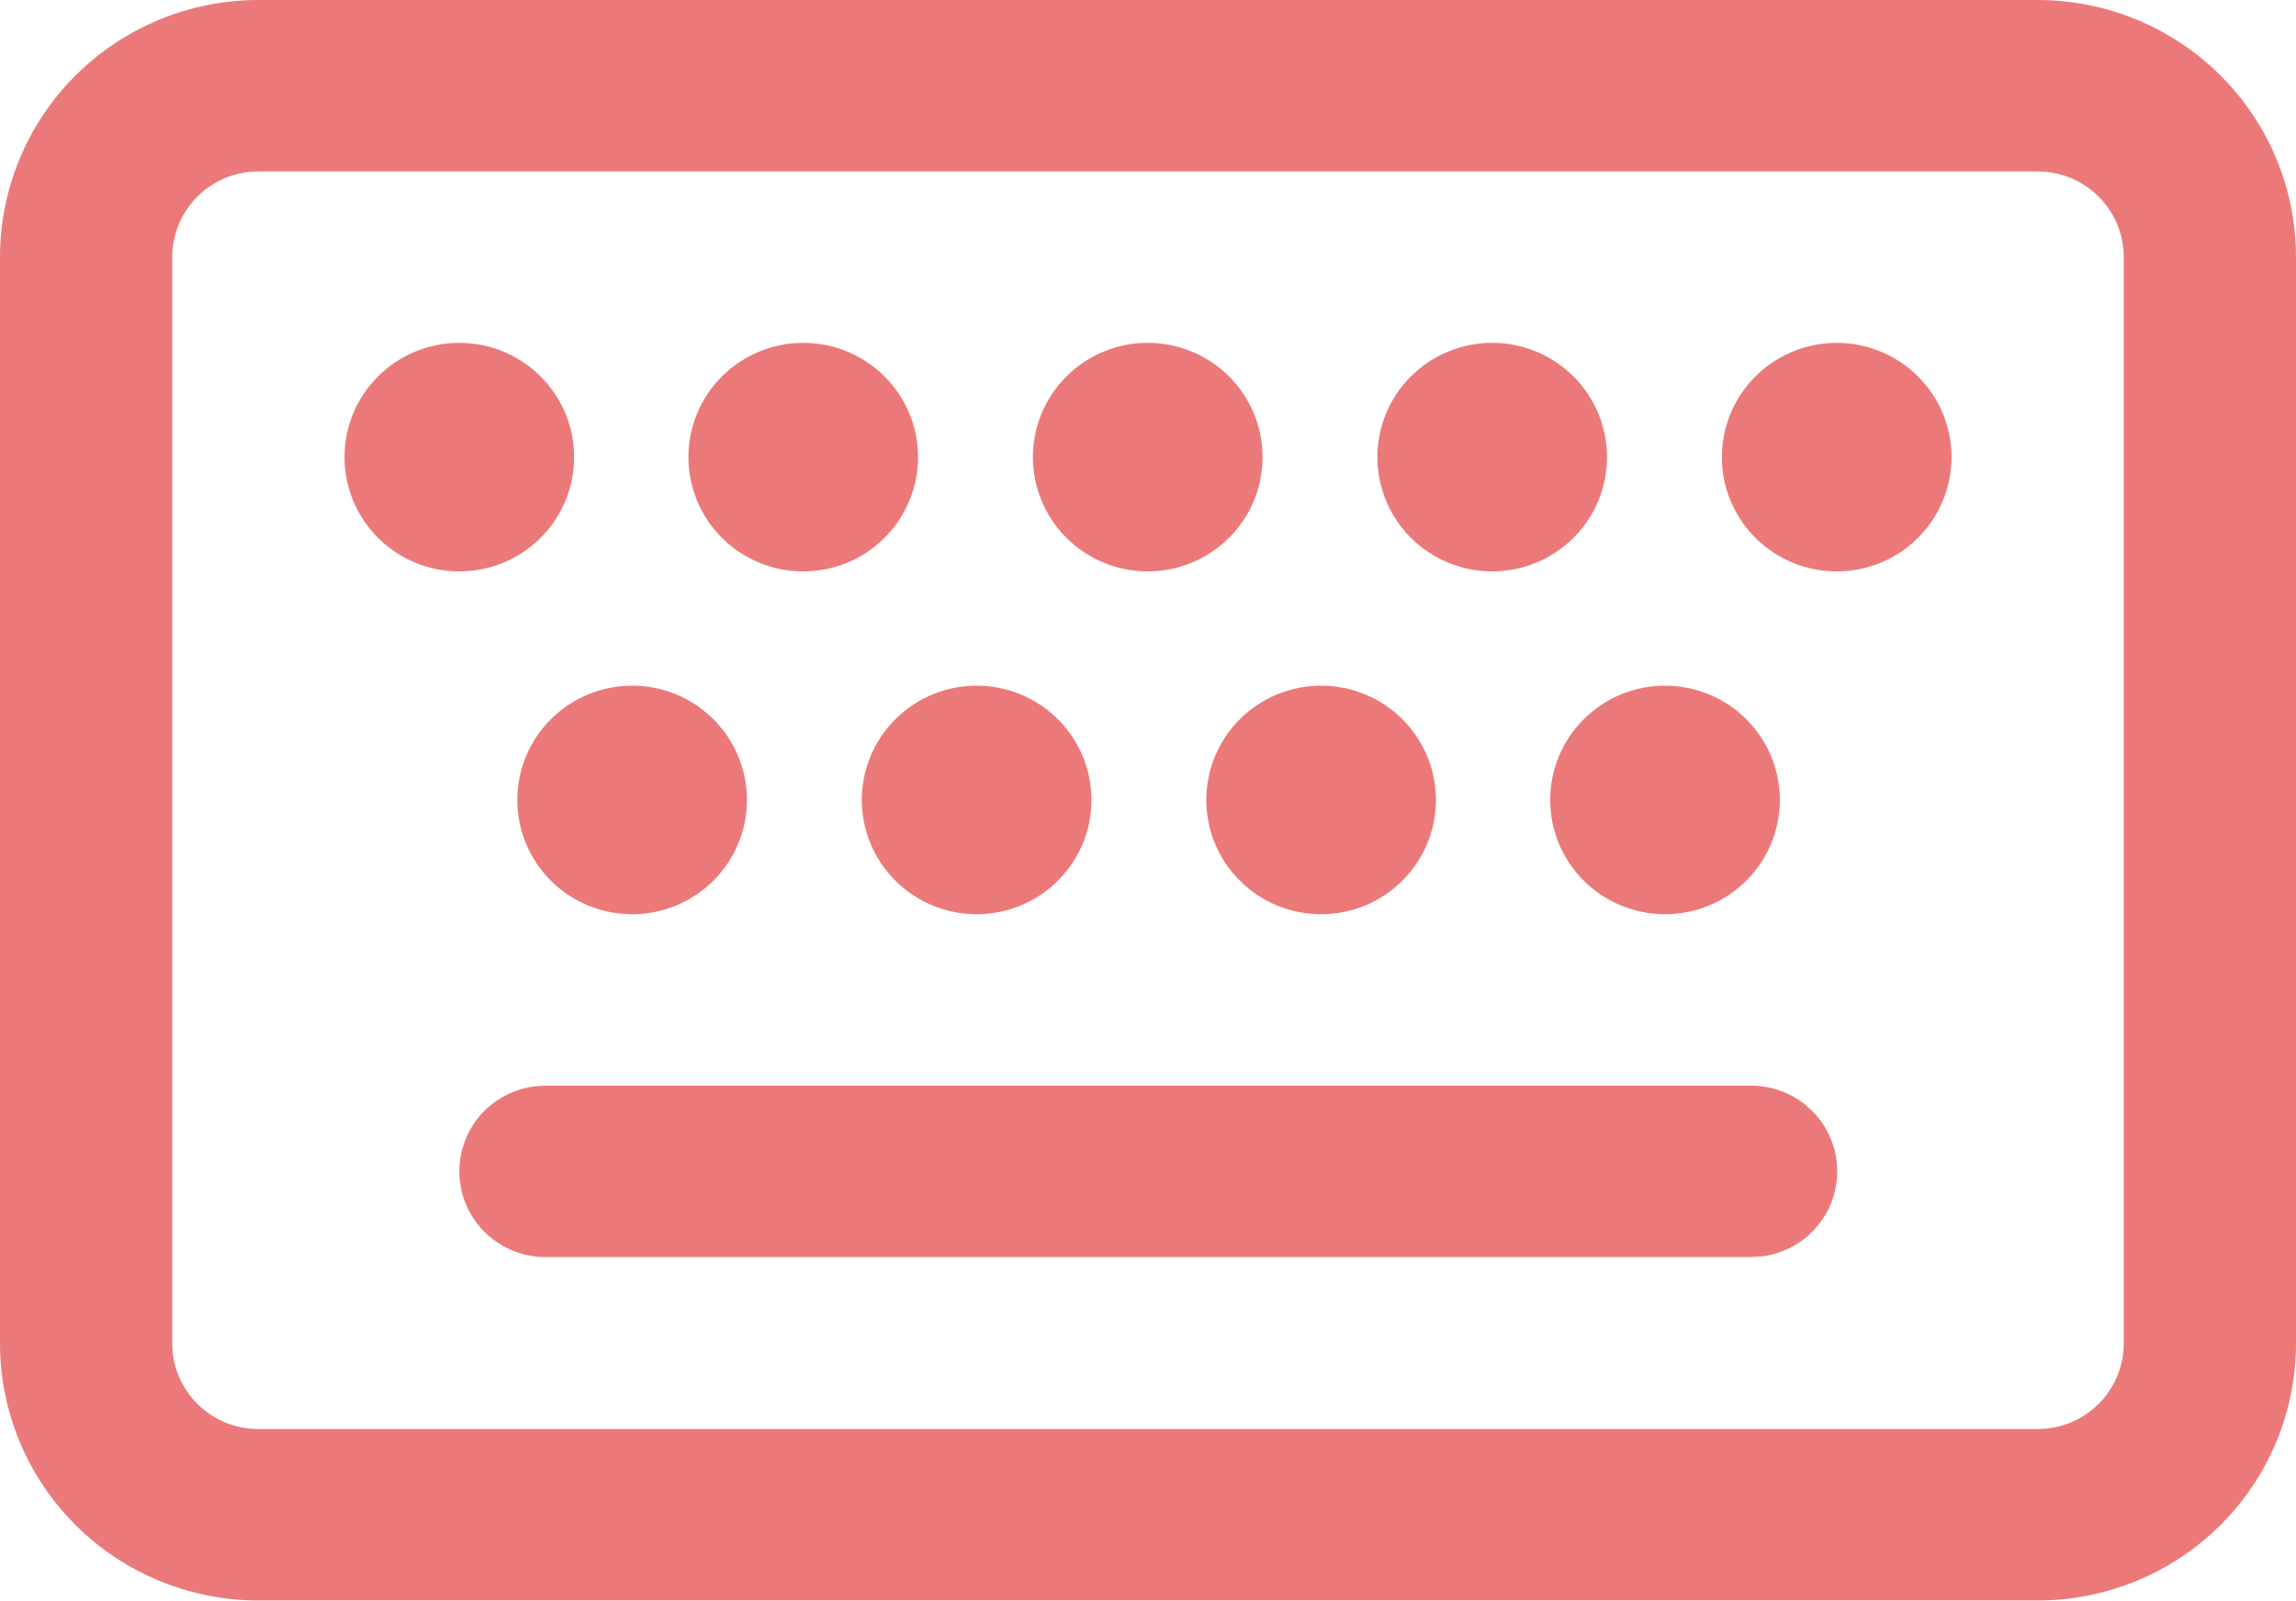
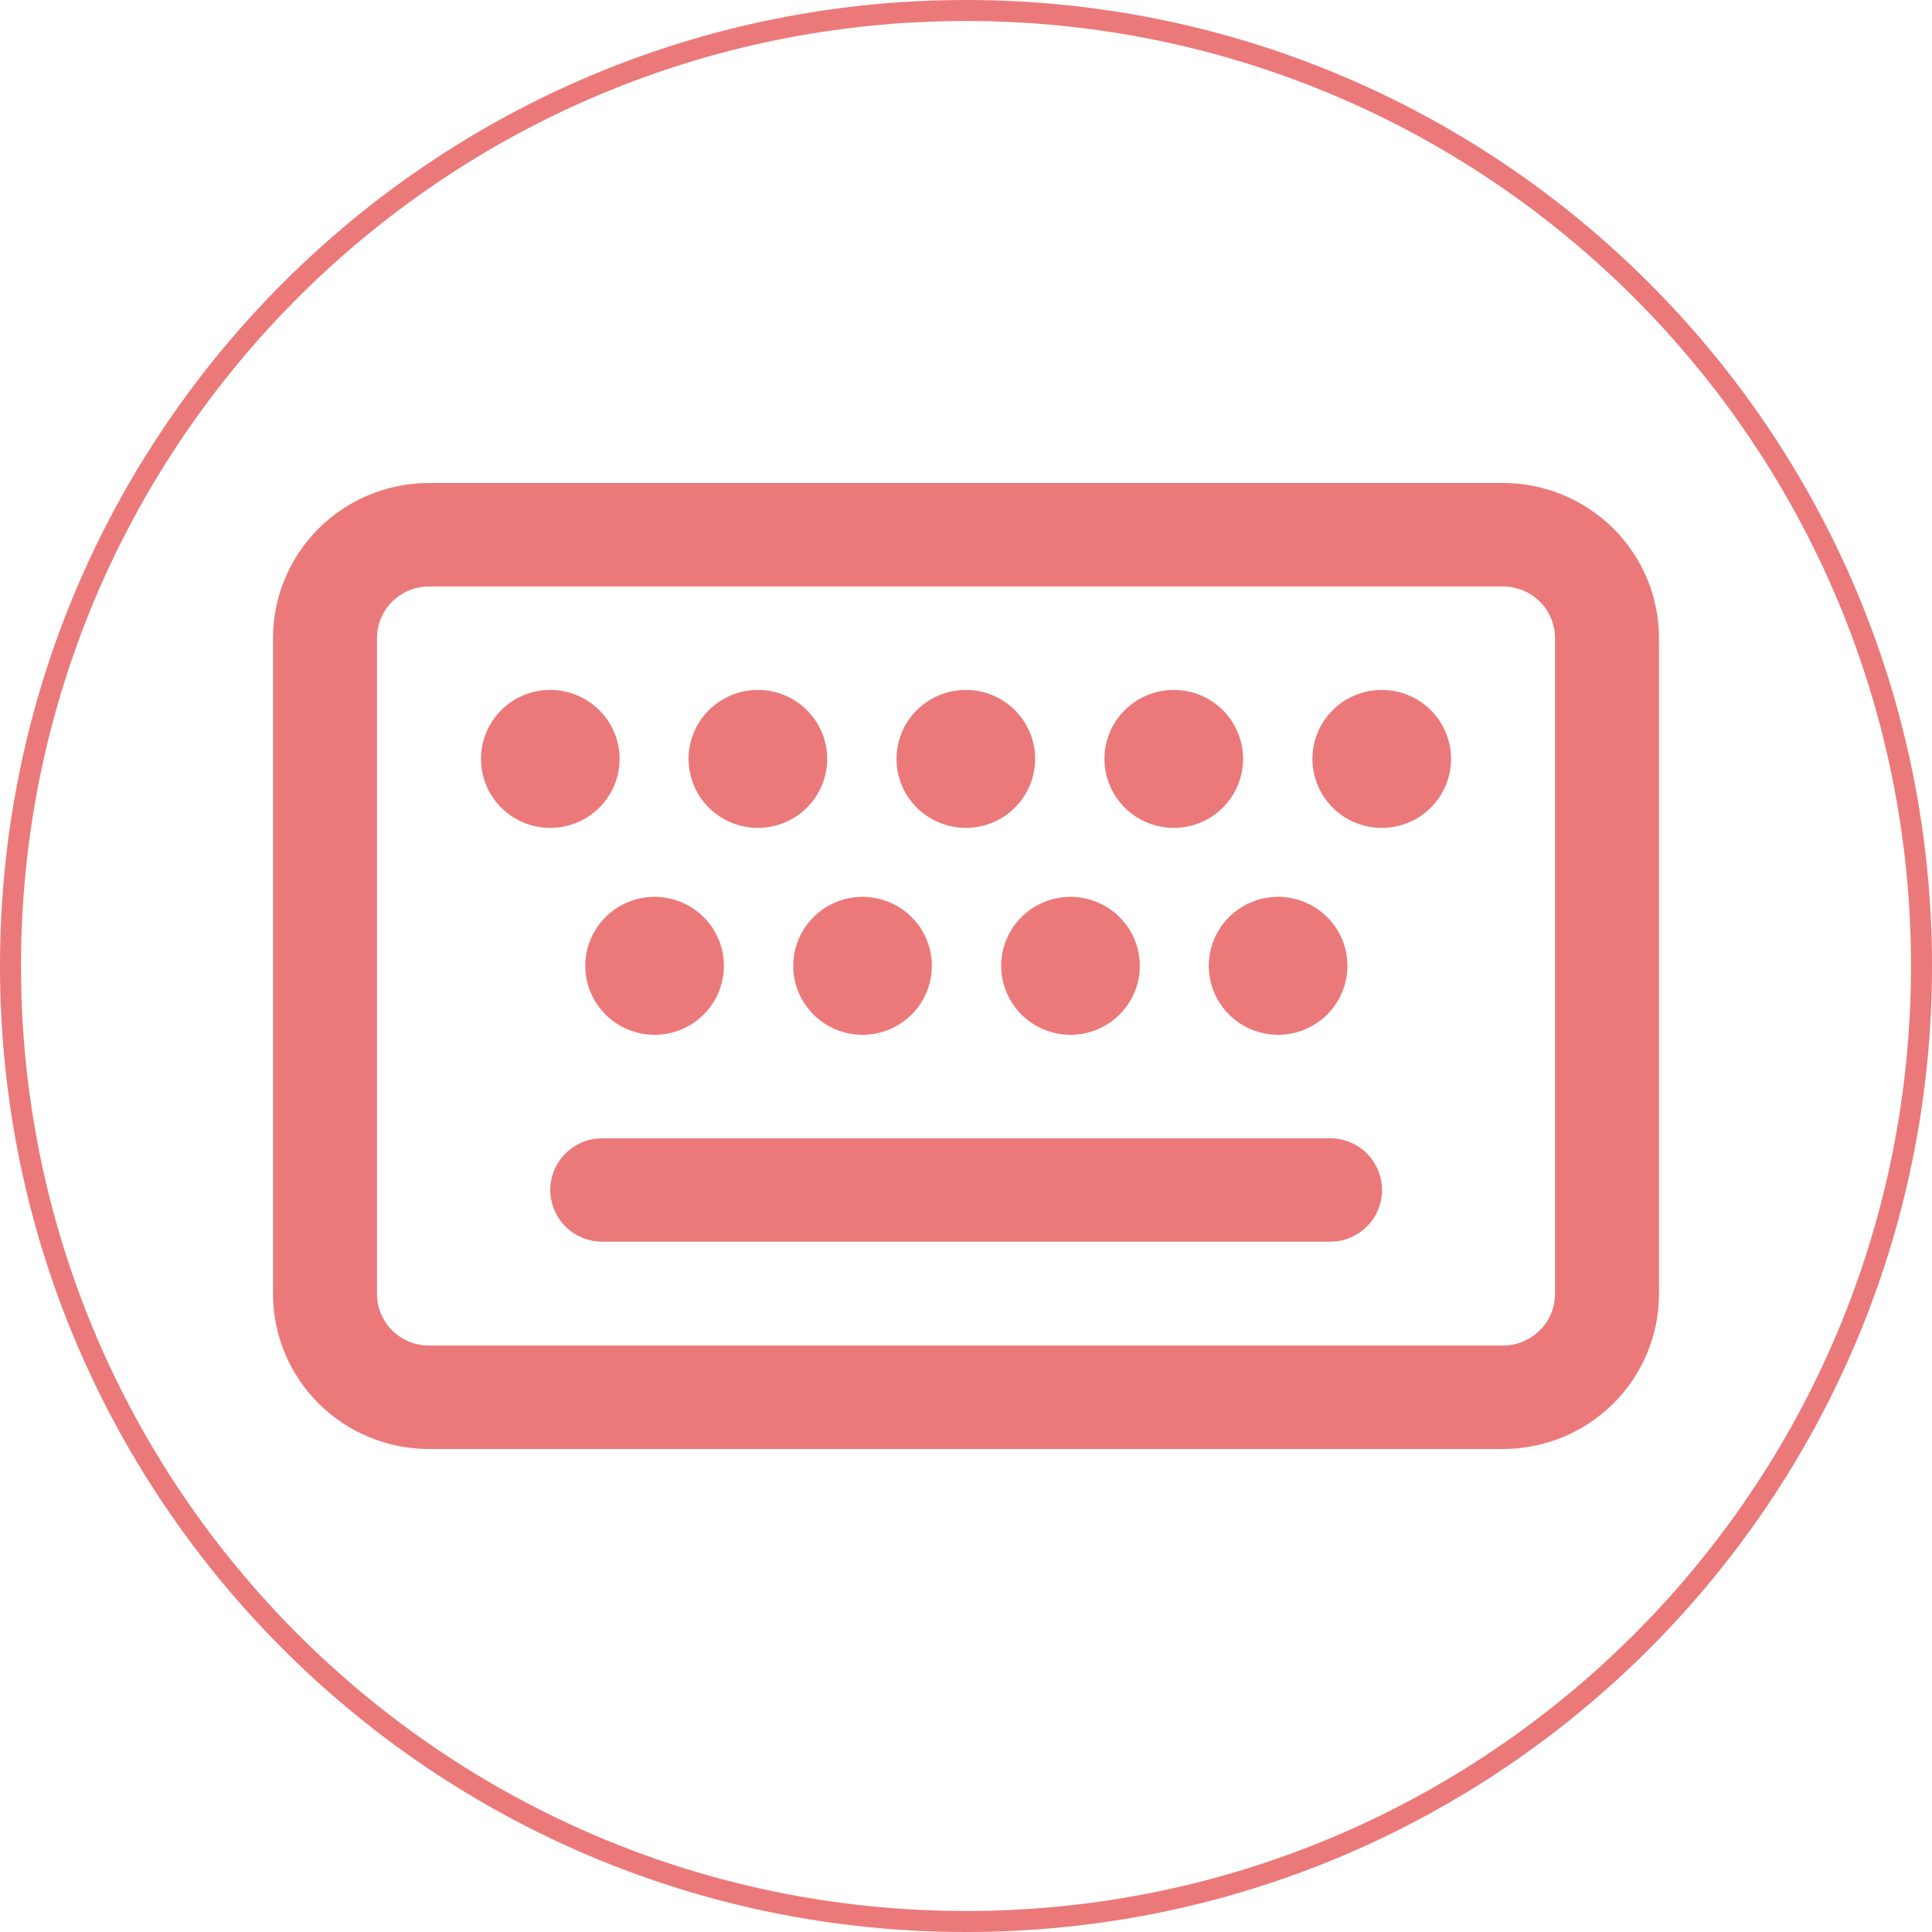
- <svg xmlns="http://www.w3.org/2000/svg" width="66" height="46" viewBox="0 0 66 46" fill="none">
-   <path d="M58.573 0C60.543 0 62.432 0.779 63.825 2.165C65.218 3.55 66 5.43 66 7.39V38.61C66 40.57 65.218 42.45 63.825 43.836C62.432 45.221 60.543 46 58.573 46H7.427C6.452 46 5.486 45.809 4.585 45.438C3.684 45.066 2.865 44.522 2.175 43.836C1.486 43.149 0.939 42.334 0.565 41.438C0.192 40.541 0 39.58 0 38.61V7.39C0 5.43 0.783 3.55 2.175 2.165C3.568 0.779 5.457 0 7.427 0H58.573V0ZM58.573 4.927H7.427C6.77 4.927 6.141 5.186 5.676 5.648C5.212 6.11 4.951 6.737 4.951 7.39V38.61C4.951 39.97 6.06 41.073 7.427 41.073H58.573C59.23 41.073 59.859 40.814 60.324 40.352C60.788 39.89 61.049 39.263 61.049 38.61V7.39C61.049 6.737 60.788 6.11 60.324 5.648C59.859 5.186 59.23 4.927 58.573 4.927V4.927ZM15.679 31.203H50.338C50.965 31.203 51.569 31.44 52.027 31.866C52.485 32.293 52.764 32.876 52.807 33.499C52.85 34.121 52.653 34.737 52.257 35.221C51.861 35.705 51.296 36.022 50.674 36.107L50.338 36.13H15.679C15.052 36.13 14.448 35.893 13.99 35.467C13.531 35.041 13.253 34.457 13.21 33.834C13.167 33.212 13.364 32.596 13.759 32.112C14.155 31.628 14.721 31.311 15.342 31.226L15.679 31.203H50.338H15.679V31.203ZM47.862 19.707C48.737 19.707 49.577 20.053 50.196 20.669C50.815 21.285 51.163 22.121 51.163 22.992C51.163 23.863 50.815 24.698 50.196 25.314C49.577 25.93 48.737 26.276 47.862 26.276C46.987 26.276 46.147 25.93 45.528 25.314C44.909 24.698 44.561 23.863 44.561 22.992C44.561 22.121 44.909 21.285 45.528 20.669C46.147 20.053 46.987 19.707 47.862 19.707ZM28.074 19.707C28.949 19.707 29.789 20.053 30.408 20.669C31.027 21.285 31.375 22.121 31.375 22.992C31.375 23.863 31.027 24.698 30.408 25.314C29.789 25.93 28.949 26.276 28.074 26.276C27.198 26.276 26.359 25.93 25.74 25.314C25.121 24.698 24.773 23.863 24.773 22.992C24.773 22.121 25.121 21.285 25.74 20.669C26.359 20.053 27.198 19.707 28.074 19.707V19.707ZM18.171 19.707C19.047 19.707 19.886 20.053 20.505 20.669C21.124 21.285 21.472 22.121 21.472 22.992C21.472 23.863 21.124 24.698 20.505 25.314C19.886 25.93 19.047 26.276 18.171 26.276C17.296 26.276 16.456 25.93 15.837 25.314C15.218 24.698 14.87 23.863 14.87 22.992C14.87 22.121 15.218 21.285 15.837 20.669C16.456 20.053 17.296 19.707 18.171 19.707ZM37.976 19.707C38.852 19.707 39.691 20.053 40.31 20.669C40.929 21.285 41.277 22.121 41.277 22.992C41.277 23.863 40.929 24.698 40.31 25.314C39.691 25.93 38.852 26.276 37.976 26.276C37.101 26.276 36.261 25.93 35.642 25.314C35.023 24.698 34.675 23.863 34.675 22.992C34.675 22.121 35.023 21.285 35.642 20.669C36.261 20.053 37.101 19.707 37.976 19.707V19.707ZM13.203 9.854C14.079 9.854 14.918 10.2 15.537 10.816C16.157 11.432 16.504 12.267 16.504 13.138C16.504 14.009 16.157 14.845 15.537 15.461C14.918 16.077 14.079 16.423 13.203 16.423C12.328 16.423 11.488 16.077 10.869 15.461C10.25 14.845 9.903 14.009 9.903 13.138C9.903 12.267 10.25 11.432 10.869 10.816C11.488 10.2 12.328 9.854 13.203 9.854ZM23.089 9.854C23.965 9.854 24.804 10.2 25.423 10.816C26.043 11.432 26.39 12.267 26.39 13.138C26.39 14.009 26.043 14.845 25.423 15.461C24.804 16.077 23.965 16.423 23.089 16.423C22.214 16.423 21.374 16.077 20.755 15.461C20.136 14.845 19.789 14.009 19.789 13.138C19.789 12.267 20.136 11.432 20.755 10.816C21.374 10.2 22.214 9.854 23.089 9.854V9.854ZM32.992 9.854C33.867 9.854 34.707 10.2 35.326 10.816C35.945 11.432 36.293 12.267 36.293 13.138C36.293 14.009 35.945 14.845 35.326 15.461C34.707 16.077 33.867 16.423 32.992 16.423C32.116 16.423 31.277 16.077 30.658 15.461C30.039 14.845 29.691 14.009 29.691 13.138C29.691 12.267 30.039 11.432 30.658 10.816C31.277 10.2 32.116 9.854 32.992 9.854V9.854ZM42.894 9.854C43.77 9.854 44.609 10.2 45.228 10.816C45.847 11.432 46.195 12.267 46.195 13.138C46.195 14.009 45.847 14.845 45.228 15.461C44.609 16.077 43.77 16.423 42.894 16.423C42.019 16.423 41.179 16.077 40.56 15.461C39.941 14.845 39.593 14.009 39.593 13.138C39.593 12.267 39.941 11.432 40.56 10.816C41.179 10.2 42.019 9.854 42.894 9.854V9.854ZM52.797 9.854C53.672 9.854 54.512 10.2 55.131 10.816C55.75 11.432 56.098 12.267 56.098 13.138C56.098 14.009 55.75 14.845 55.131 15.461C54.512 16.077 53.672 16.423 52.797 16.423C51.921 16.423 51.082 16.077 50.463 15.461C49.844 14.845 49.496 14.009 49.496 13.138C49.496 12.267 49.844 11.432 50.463 10.816C51.082 10.2 51.921 9.854 52.797 9.854Z" fill="#EC7979" />
+ <svg xmlns="http://www.w3.org/2000/svg" width="92" height="92" viewBox="0 0 92 92" fill="none">
+   <path d="M71.573 23C73.543 23 75.432 23.779 76.825 25.165C78.218 26.55 79 28.43 79 30.39V61.61C79 63.57 78.218 65.45 76.825 66.835C75.432 68.221 73.543 69 71.573 69H20.427C19.452 69 18.486 68.809 17.585 68.438C16.684 68.066 15.865 67.522 15.175 66.835C14.486 66.149 13.939 65.335 13.566 64.438C13.192 63.541 13 62.58 13 61.61V30.39C13 28.43 13.783 26.55 15.175 25.165C16.568 23.779 18.457 23 20.427 23H71.573ZM71.573 27.927H20.427C19.77 27.927 19.141 28.186 18.677 28.648C18.212 29.11 17.951 29.737 17.951 30.39V61.61C17.951 62.97 19.06 64.073 20.427 64.073H71.573C72.23 64.073 72.859 63.814 73.324 63.352C73.788 62.89 74.049 62.263 74.049 61.61V30.39C74.049 29.737 73.788 29.11 73.324 28.648C72.859 28.186 72.23 27.927 71.573 27.927ZM28.679 54.203H63.338C63.965 54.203 64.569 54.44 65.027 54.867C65.485 55.293 65.764 55.876 65.807 56.499C65.85 57.121 65.653 57.737 65.257 58.221C64.862 58.705 64.296 59.022 63.674 59.107L63.338 59.13H28.679C28.052 59.13 27.448 58.893 26.99 58.467C26.531 58.041 26.253 57.457 26.21 56.834C26.167 56.212 26.364 55.596 26.759 55.112C27.155 54.628 27.721 54.311 28.342 54.226L28.679 54.203H63.338H28.679ZM60.862 42.707C61.737 42.707 62.577 43.053 63.196 43.669C63.815 44.285 64.163 45.121 64.163 45.992C64.163 46.863 63.815 47.698 63.196 48.314C62.577 48.93 61.737 49.276 60.862 49.276C59.987 49.276 59.147 48.93 58.528 48.314C57.909 47.698 57.561 46.863 57.561 45.992C57.561 45.121 57.909 44.285 58.528 43.669C59.147 43.053 59.987 42.707 60.862 42.707ZM41.074 42.707C41.949 42.707 42.789 43.053 43.408 43.669C44.027 44.285 44.374 45.121 44.374 45.992C44.374 46.863 44.027 47.698 43.408 48.314C42.789 48.93 41.949 49.276 41.074 49.276C40.198 49.276 39.359 48.93 38.74 48.314C38.121 47.698 37.773 46.863 37.773 45.992C37.773 45.121 38.121 44.285 38.74 43.669C39.359 43.053 40.198 42.707 41.074 42.707ZM31.171 42.707C32.047 42.707 32.886 43.053 33.505 43.669C34.124 44.285 34.472 45.121 34.472 45.992C34.472 46.863 34.124 47.698 33.505 48.314C32.886 48.93 32.047 49.276 31.171 49.276C30.296 49.276 29.456 48.93 28.837 48.314C28.218 47.698 27.87 46.863 27.87 45.992C27.87 45.121 28.218 44.285 28.837 43.669C29.456 43.053 30.296 42.707 31.171 42.707ZM50.976 42.707C51.852 42.707 52.691 43.053 53.31 43.669C53.929 44.285 54.277 45.121 54.277 45.992C54.277 46.863 53.929 47.698 53.31 48.314C52.691 48.93 51.852 49.276 50.976 49.276C50.101 49.276 49.261 48.93 48.642 48.314C48.023 47.698 47.675 46.863 47.675 45.992C47.675 45.121 48.023 44.285 48.642 43.669C49.261 43.053 50.101 42.707 50.976 42.707ZM26.203 32.854C27.079 32.854 27.918 33.2 28.538 33.816C29.157 34.432 29.504 35.267 29.504 36.138C29.504 37.009 29.157 37.845 28.538 38.461C27.918 39.077 27.079 39.423 26.203 39.423C25.328 39.423 24.488 39.077 23.869 38.461C23.25 37.845 22.903 37.009 22.903 36.138C22.903 35.267 23.25 34.432 23.869 33.816C24.488 33.2 25.328 32.854 26.203 32.854ZM36.089 32.854C36.965 32.854 37.804 33.2 38.423 33.816C39.042 34.432 39.39 35.267 39.39 36.138C39.39 37.009 39.042 37.845 38.423 38.461C37.804 39.077 36.965 39.423 36.089 39.423C35.214 39.423 34.374 39.077 33.755 38.461C33.136 37.845 32.789 37.009 32.789 36.138C32.789 35.267 33.136 34.432 33.755 33.816C34.374 33.2 35.214 32.854 36.089 32.854ZM45.992 32.854C46.867 32.854 47.707 33.2 48.326 33.816C48.945 34.432 49.293 35.267 49.293 36.138C49.293 37.009 48.945 37.845 48.326 38.461C47.707 39.077 46.867 39.423 45.992 39.423C45.116 39.423 44.277 39.077 43.658 38.461C43.039 37.845 42.691 37.009 42.691 36.138C42.691 35.267 43.039 34.432 43.658 33.816C44.277 33.2 45.116 32.854 45.992 32.854ZM55.894 32.854C56.77 32.854 57.609 33.2 58.228 33.816C58.847 34.432 59.195 35.267 59.195 36.138C59.195 37.009 58.847 37.845 58.228 38.461C57.609 39.077 56.77 39.423 55.894 39.423C55.019 39.423 54.179 39.077 53.56 38.461C52.941 37.845 52.593 37.009 52.593 36.138C52.593 35.267 52.941 34.432 53.56 33.816C54.179 33.2 55.019 32.854 55.894 32.854ZM65.797 32.854C66.672 32.854 67.512 33.2 68.131 33.816C68.75 34.432 69.098 35.267 69.098 36.138C69.098 37.009 68.75 37.845 68.131 38.461C67.512 39.077 66.672 39.423 65.797 39.423C64.921 39.423 64.082 39.077 63.463 38.461C62.844 37.845 62.496 37.009 62.496 36.138C62.496 35.267 62.844 34.432 63.463 33.816C64.082 33.2 64.921 32.854 65.797 32.854Z" fill="#EC7979" />
+   <circle cx="46" cy="46" r="45.5" stroke="#EC7979" />
</svg>
